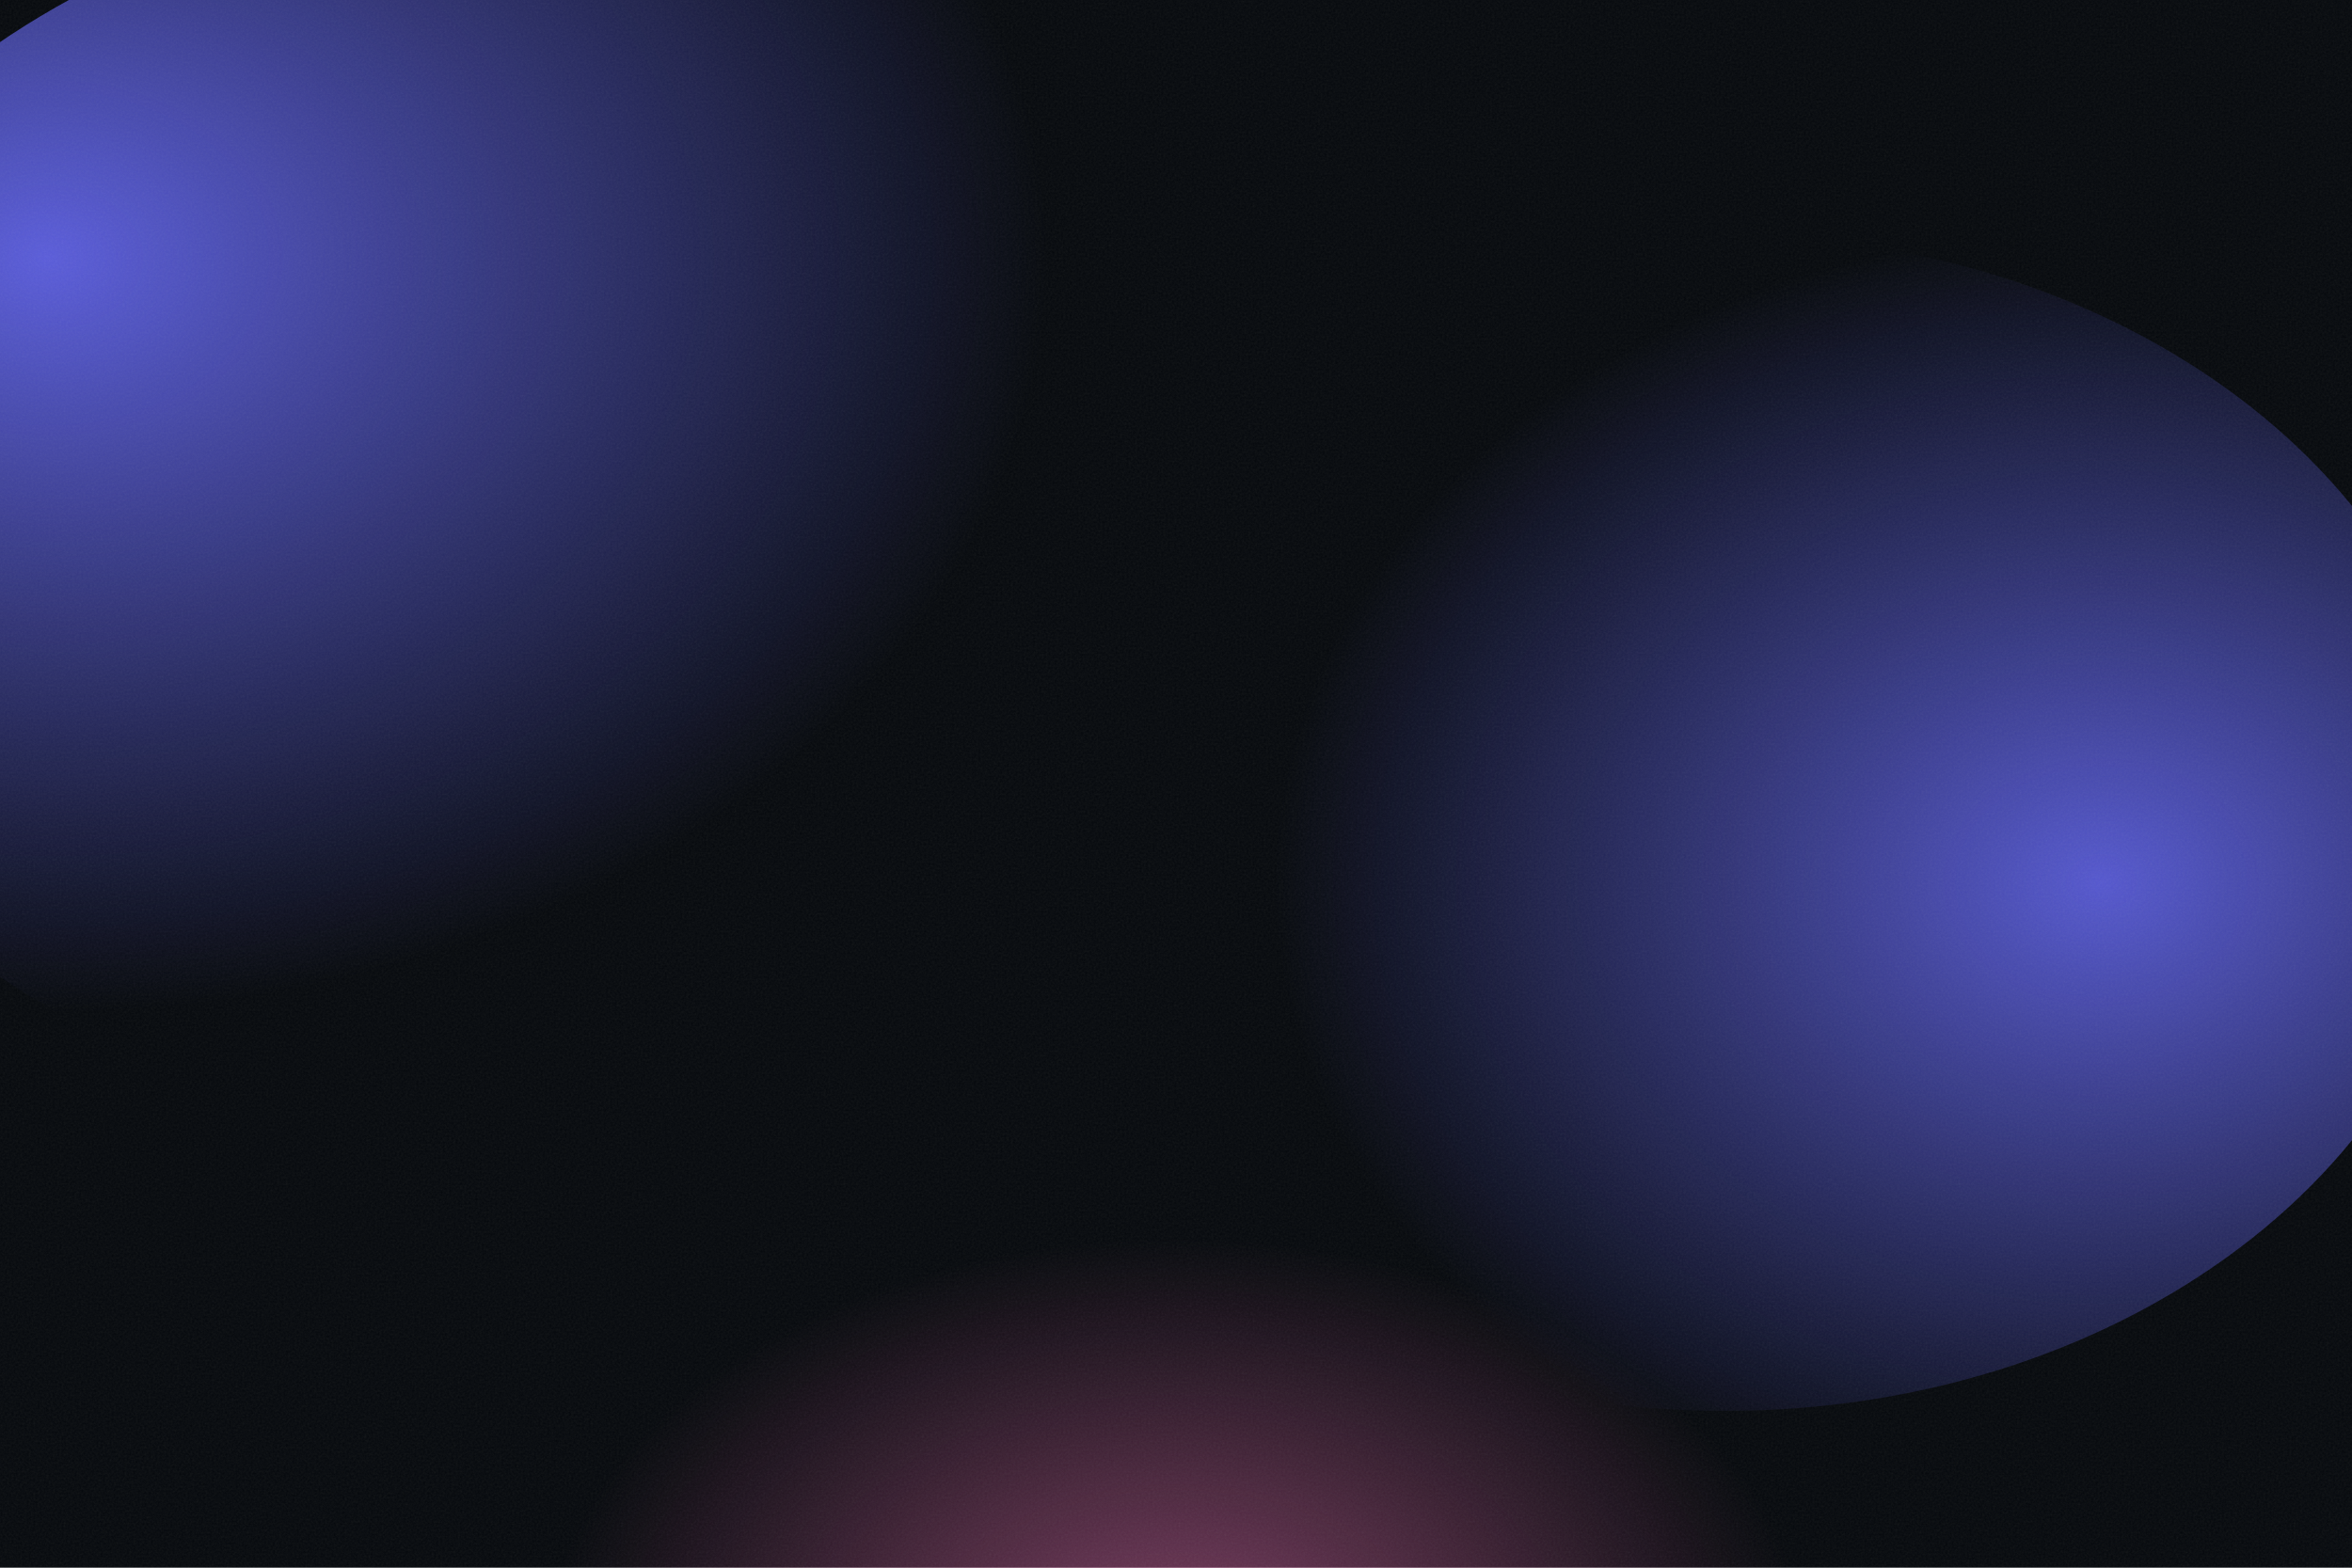
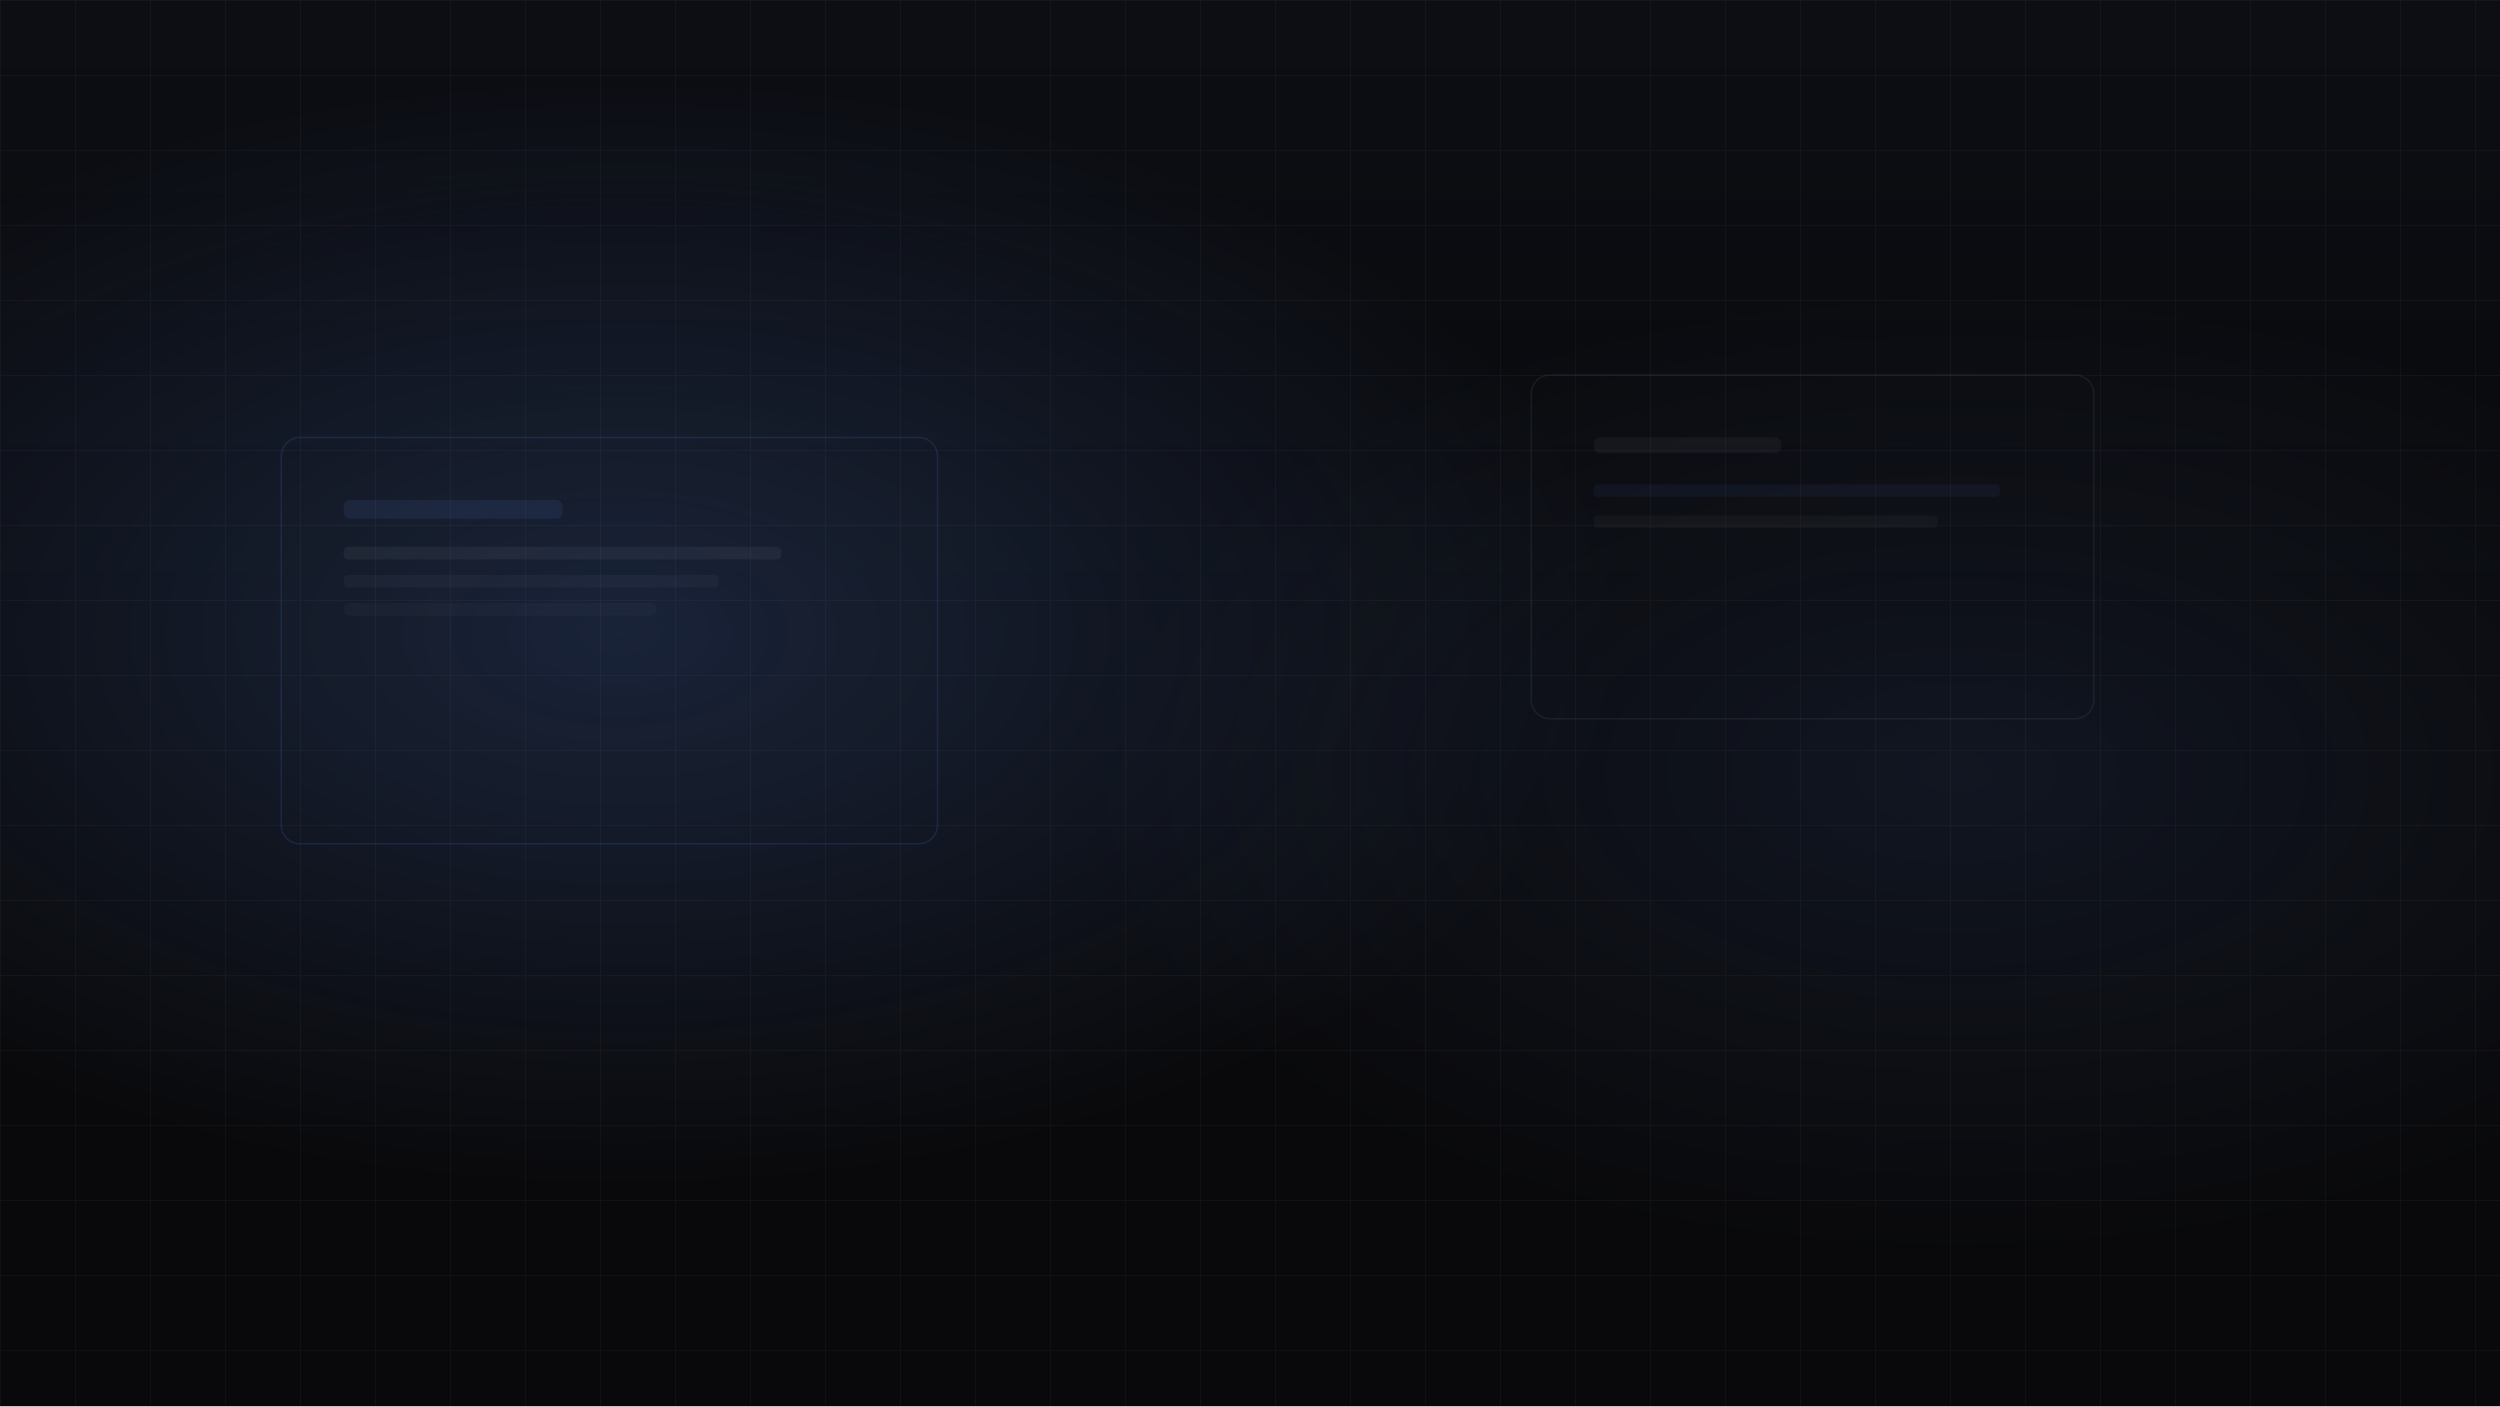
- <svg xmlns="http://www.w3.org/2000/svg" viewBox="0 0 1200 800" fill="none">
+ <svg xmlns="http://www.w3.org/2000/svg" viewBox="0 0 1600 900" fill="none">
  <defs>
-     <radialGradient id="a" cx="0.2" cy="0.3" r="0.6">
-       <stop offset="0%" stop-color="#6366f1" stop-opacity="0.9" />
-       <stop offset="100%" stop-color="#6366f1" stop-opacity="0" />
+     <linearGradient id="fade" x1="0.5" y1="0" x2="0.5" y2="1">
+       <stop offset="0%" stop-color="#0c0e14" />
+       <stop offset="45%" stop-color="#09090b" />
+       <stop offset="100%" stop-color="#09090b" />
+     </linearGradient>
+     <radialGradient id="glowL" cx="25%" cy="45%" r="40%">
+       <stop offset="0%" stop-color="rgba(91, 141, 239, 0.2)" />
+       <stop offset="100%" stop-color="rgba(91, 141, 239, 0)" />
    </radialGradient>
-     <radialGradient id="b" cx="0.75" cy="0.55" r="0.55">
-       <stop offset="0%" stop-color="#6366f1" stop-opacity="0.85" />
-       <stop offset="100%" stop-color="#6366f1" stop-opacity="0" />
+     <radialGradient id="glowR" cx="78%" cy="55%" r="35%">
+       <stop offset="0%" stop-color="rgba(91, 141, 239, 0.1)" />
+       <stop offset="100%" stop-color="rgba(91, 141, 239, 0)" />
    </radialGradient>
-     <radialGradient id="c" cx="0.5" cy="0.85" r="0.45">
-       <stop offset="0%" stop-color="#f472b6" stop-opacity="0.5" />
-       <stop offset="100%" stop-color="#f472b6" stop-opacity="0" />
-     </radialGradient>
-     <filter id="noise">
-       <feTurbulence type="fractalNoise" baseFrequency="0.9" numOctaves="4" stitchTiles="stitch" />
-       <feColorMatrix type="saturate" values="0" />
-       <feComponentTransfer>
-         <feFuncA type="table" tableValues="0 0.12" />
-       </feComponentTransfer>
-     </filter>
+     <pattern id="grid" width="48" height="48" patternUnits="userSpaceOnUse">
+       <path d="M 48 0 L 0 0 0 48" fill="none" stroke="rgba(255,255,255,0.04)" stroke-width="1" />
+     </pattern>
  </defs>
-   <rect width="1200" height="800" fill="#05080c" />
-   <ellipse cx="280" cy="260" rx="420" ry="320" fill="url(#a)" />
-   <ellipse cx="880" cy="420" rx="380" ry="300" fill="url(#b)" />
-   <ellipse cx="600" cy="680" rx="360" ry="240" fill="url(#c)" />
-   <rect width="1200" height="800" filter="url(#noise)" opacity="0.6" />
+   <rect width="1600" height="900" fill="url(#fade)" />
+   <rect width="1600" height="900" fill="url(#glowL)" />
+   <rect width="1600" height="900" fill="url(#glowR)" />
+   <rect width="1600" height="900" fill="url(#grid)" />
+   <rect x="180" y="280" width="420" height="260" rx="12" fill="none" stroke="rgba(91, 141, 239, 0.14)" stroke-width="1" />
+   <rect x="220" y="320" width="140" height="12" rx="4" fill="rgba(91, 141, 239, 0.1)" />
+   <rect x="220" y="350" width="280" height="8" rx="3" fill="rgba(255,255,255,0.05)" />
+   <rect x="220" y="368" width="240" height="8" rx="3" fill="rgba(255,255,255,0.035)" />
+   <rect x="220" y="386" width="200" height="8" rx="3" fill="rgba(255,255,255,0.025)" />
+   <rect x="980" y="240" width="360" height="220" rx="12" fill="none" stroke="rgba(255,255,255,0.06)" stroke-width="1" />
+   <rect x="1020" y="280" width="120" height="10" rx="4" fill="rgba(255,255,255,0.04)" />
+   <rect x="1020" y="310" width="260" height="8" rx="3" fill="rgba(91, 141, 239, 0.06)" />
+   <rect x="1020" y="330" width="220" height="8" rx="3" fill="rgba(255,255,255,0.03)" />
</svg>
